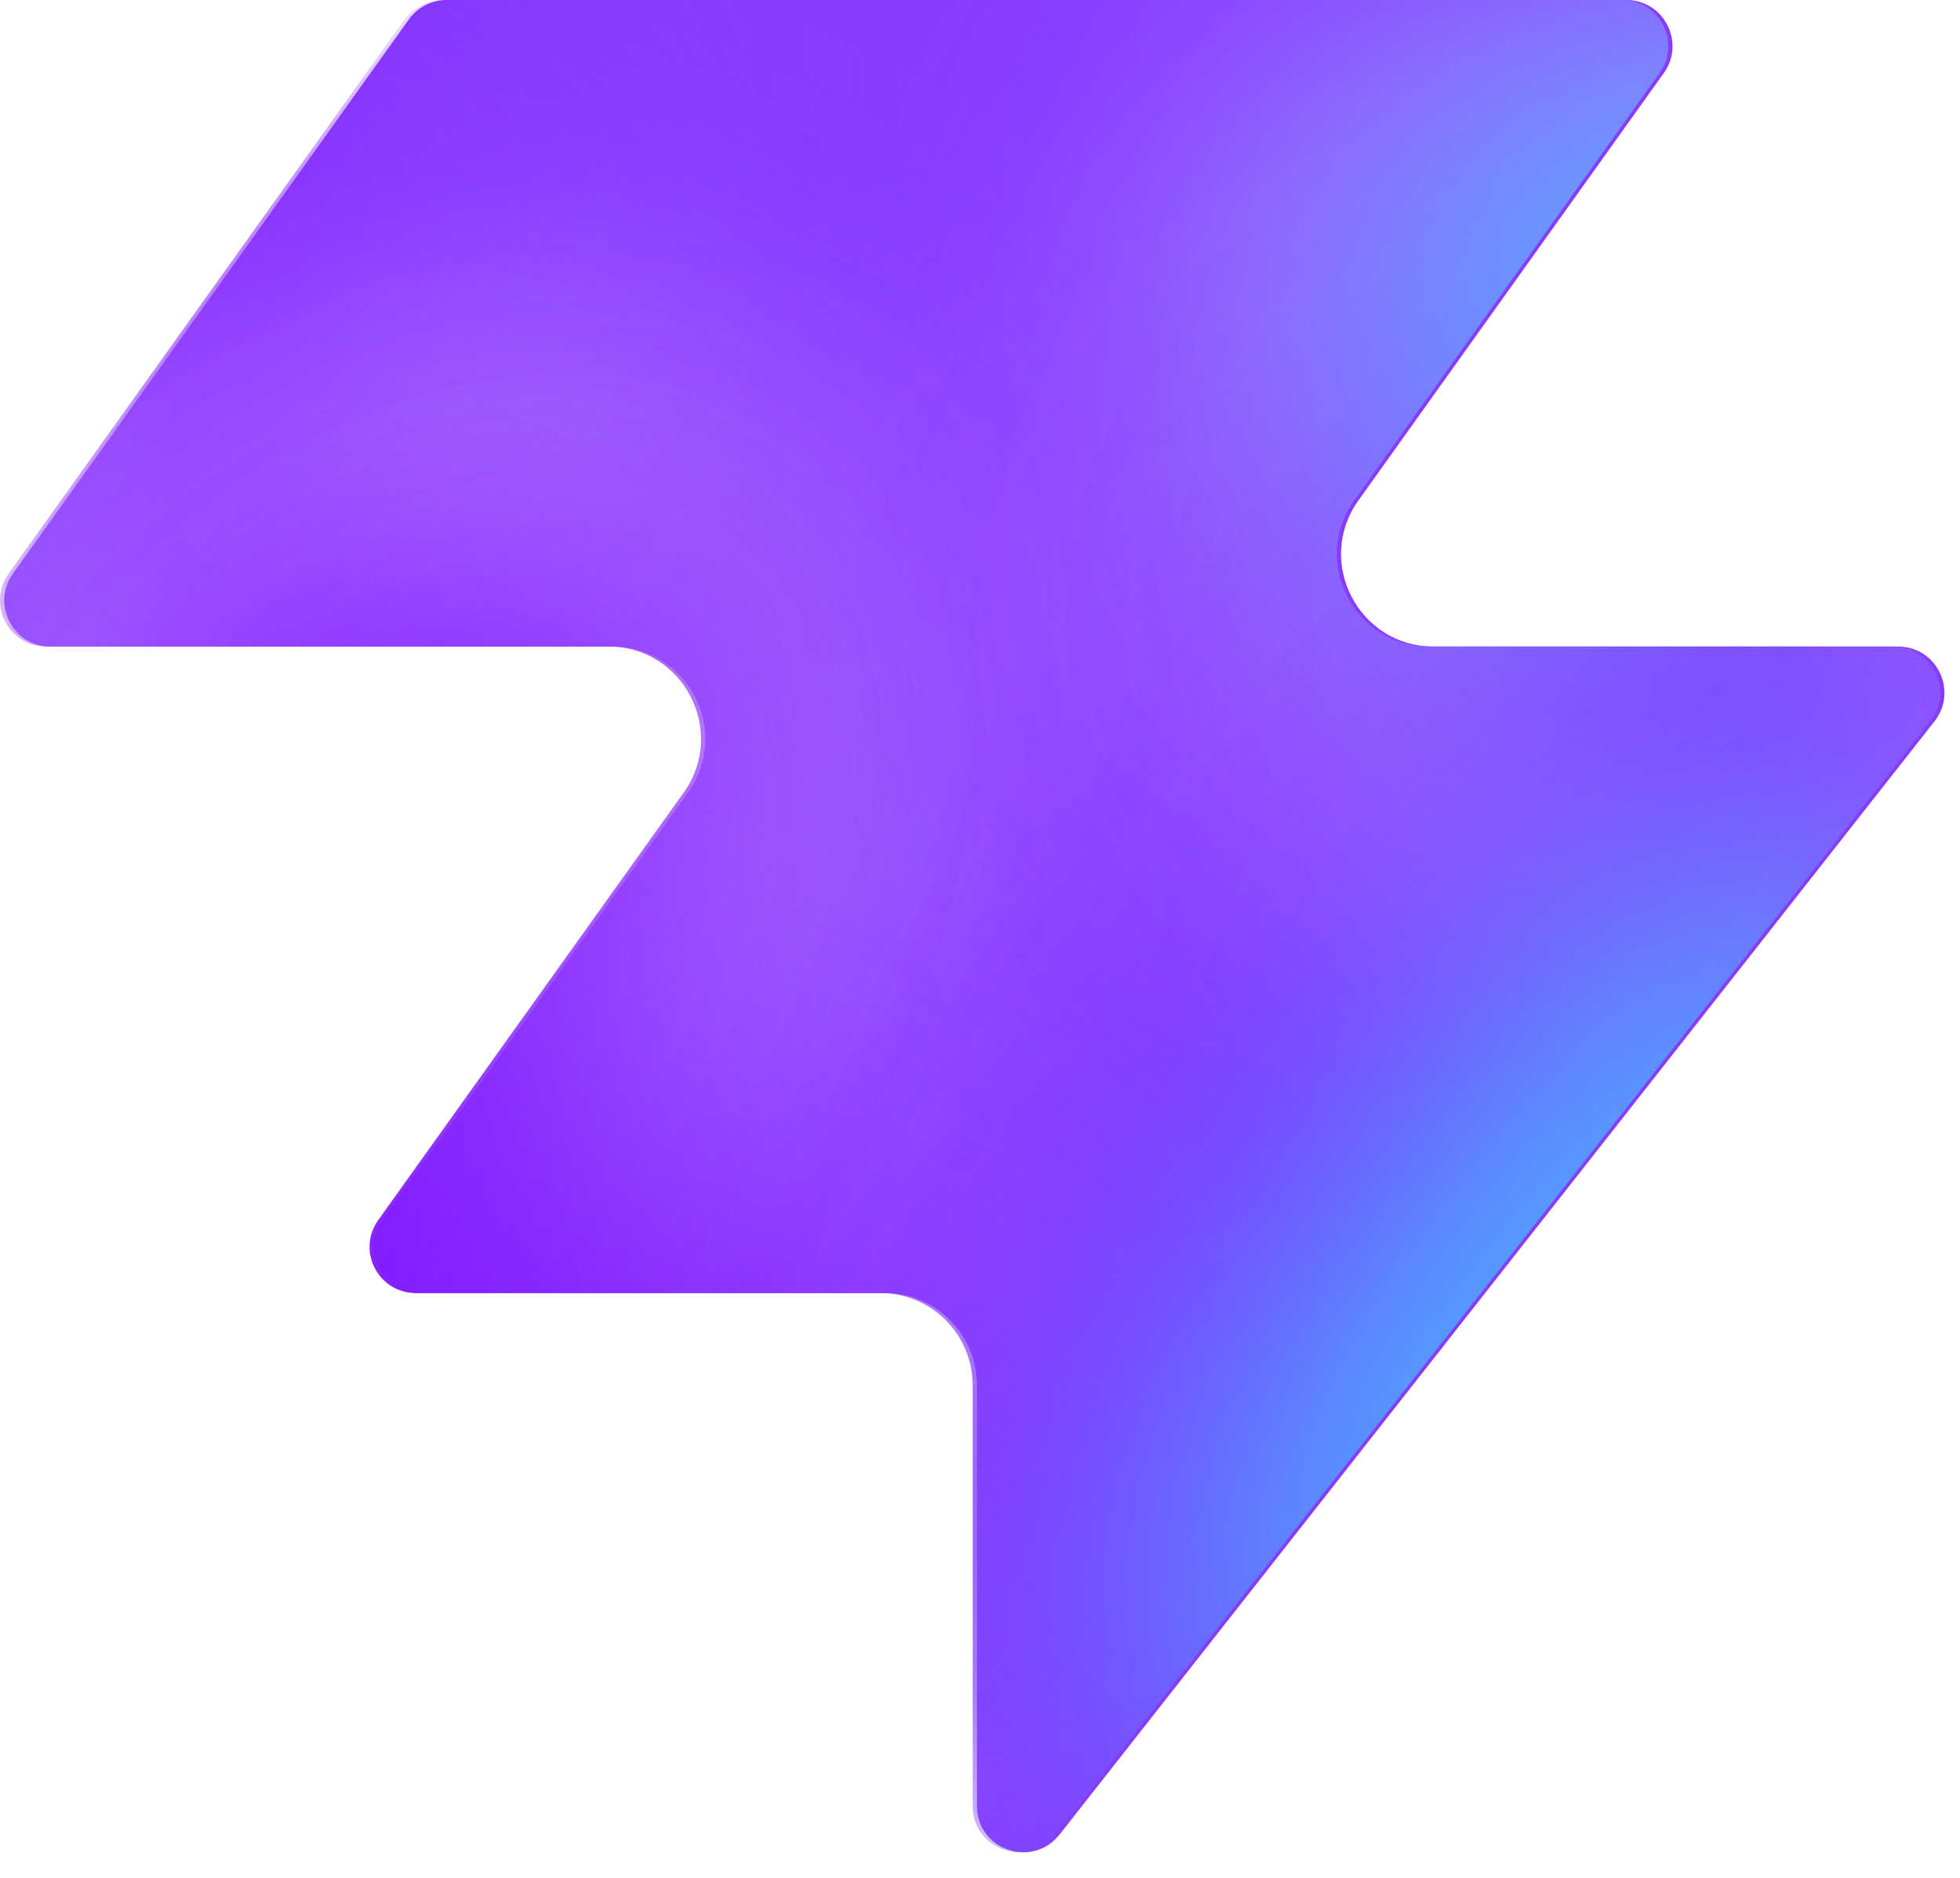
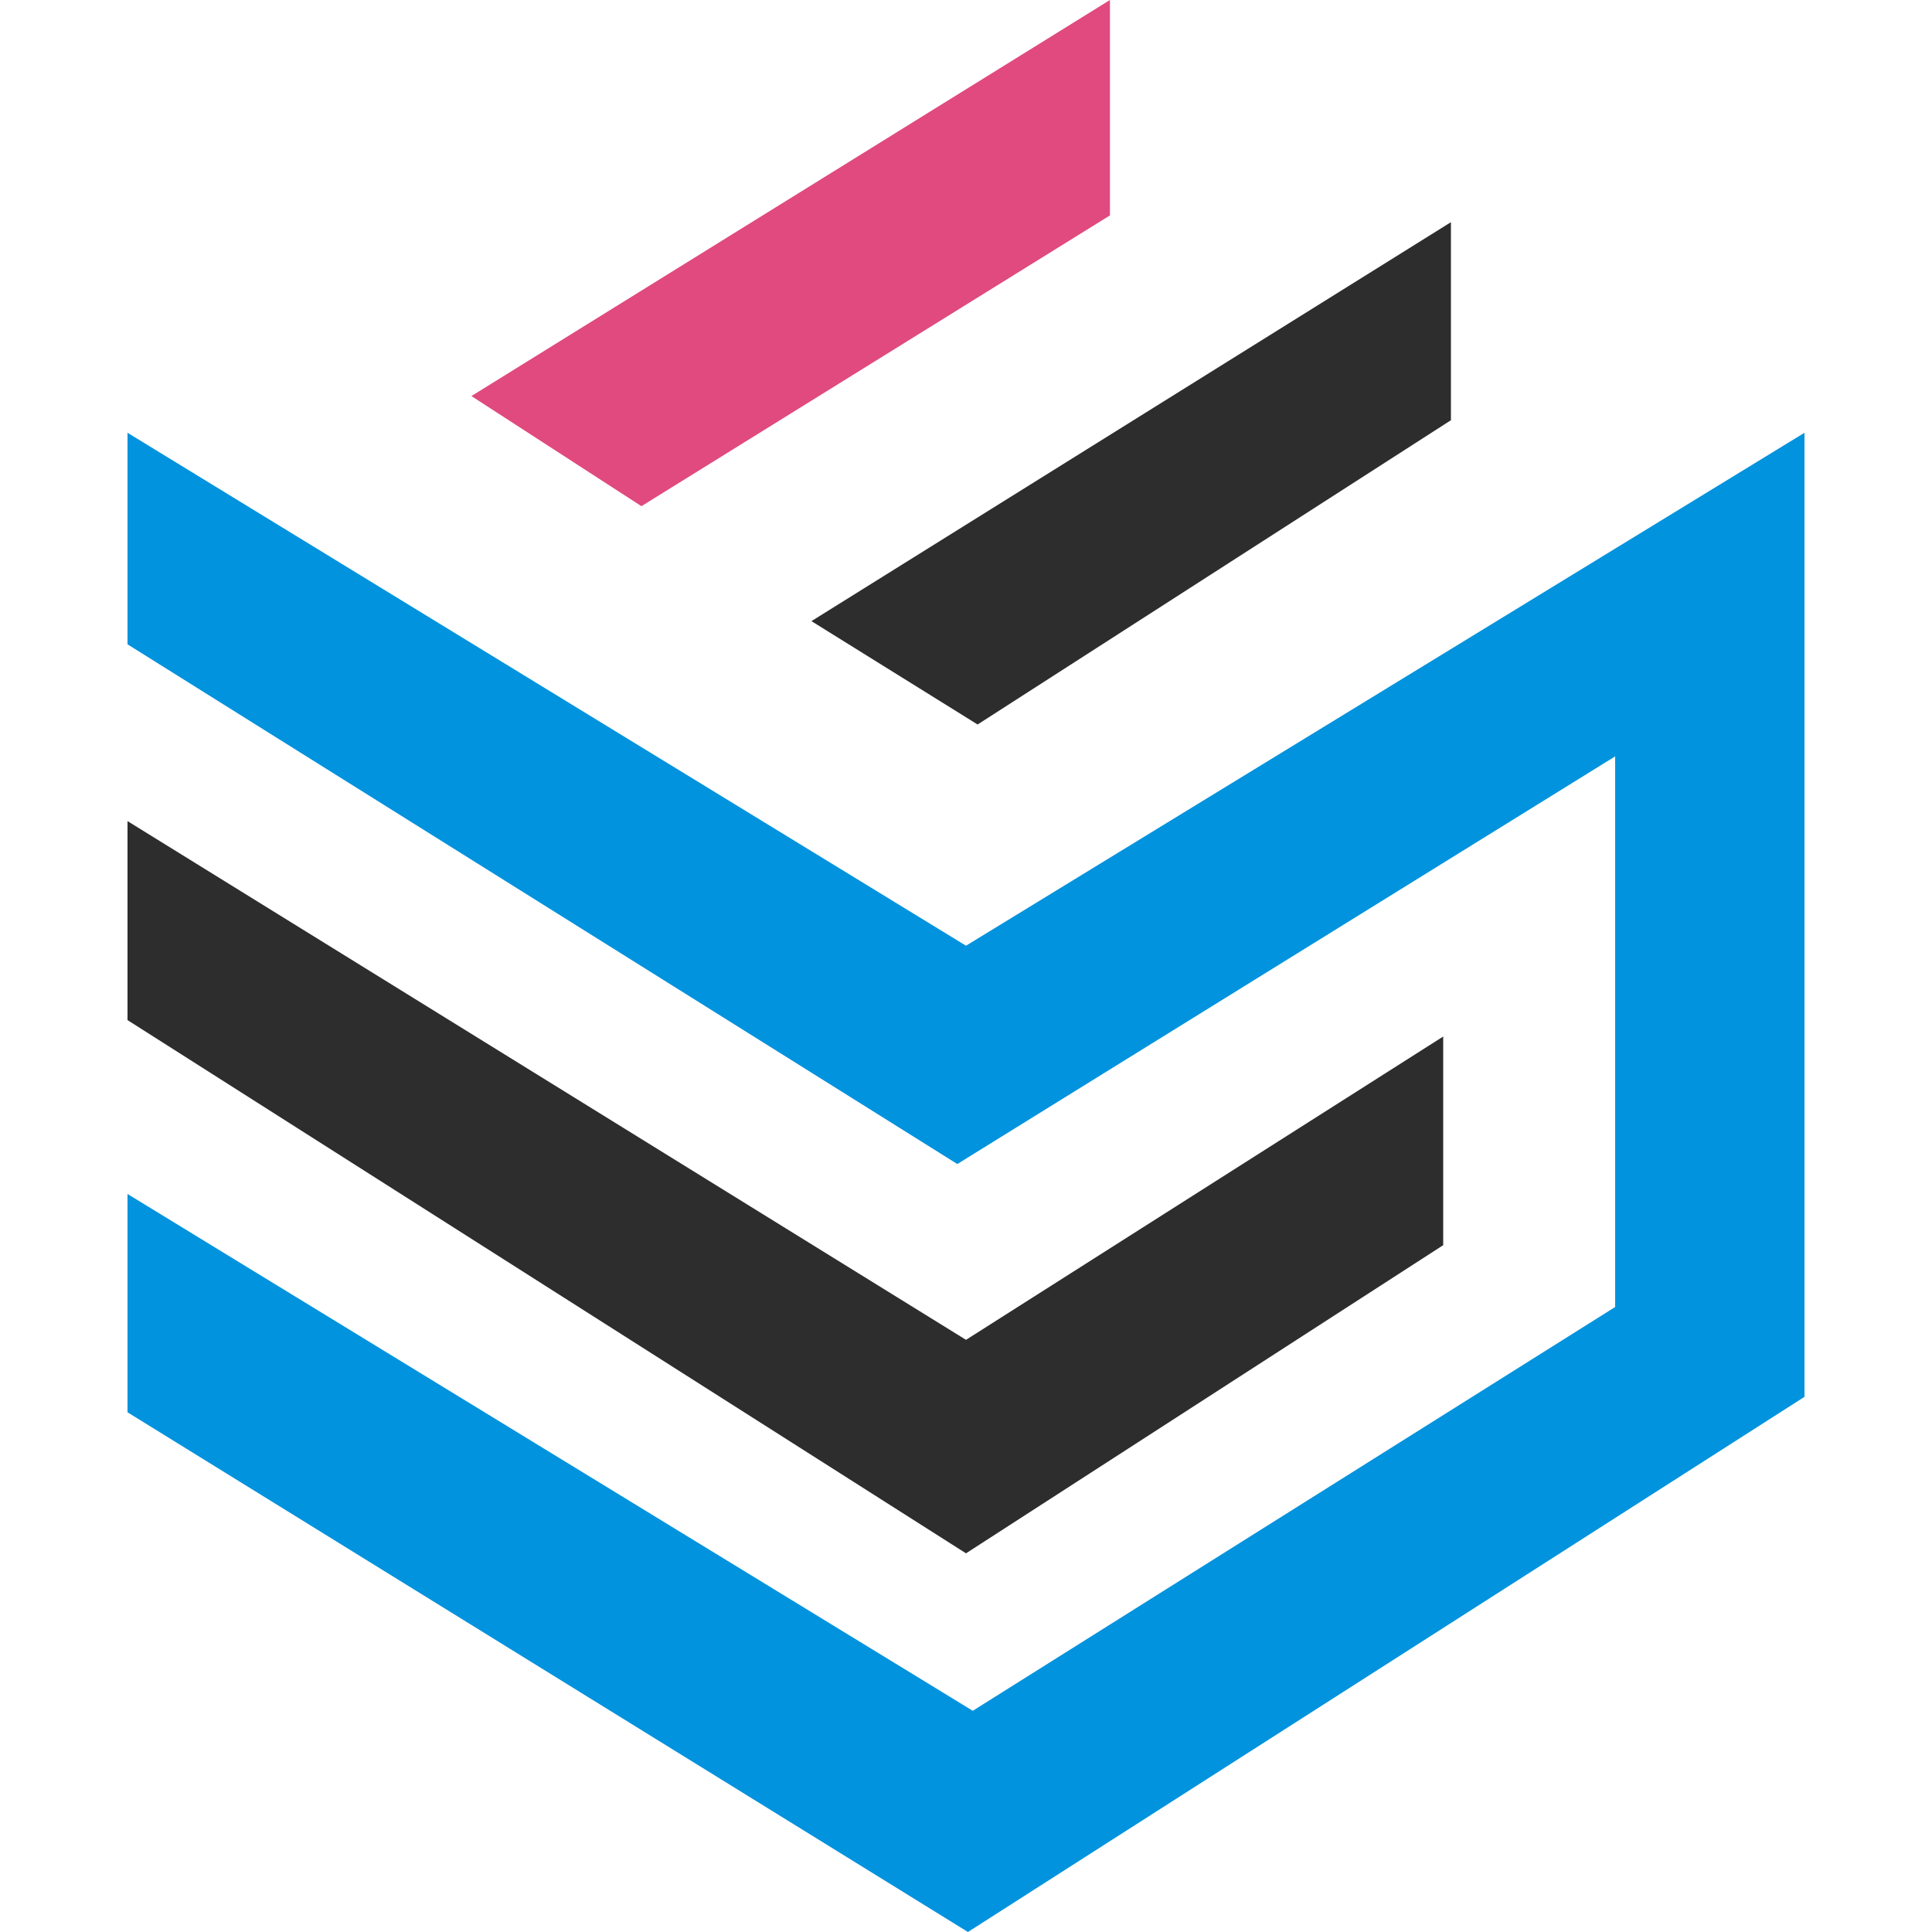
- <svg xmlns="http://www.w3.org/2000/svg" width="48" height="46" fill="none" viewBox="0 0 48 46">
-   <path fill="#863bff" d="M25.946 44.938c-.664.845-2.021.375-2.021-.698V33.937a2.26 2.26 0 0 0-2.262-2.262H10.287c-.92 0-1.456-1.04-.92-1.788l7.48-10.471c1.07-1.497 0-3.578-1.842-3.578H1.237c-.92 0-1.456-1.04-.92-1.788L10.013.474c.214-.297.556-.474.92-.474h28.894c.92 0 1.456 1.04.92 1.788l-7.48 10.471c-1.07 1.498 0 3.579 1.842 3.579h11.377c.943 0 1.473 1.088.89 1.83L25.947 44.94z" style="fill:#863bff;fill:color(display-p3 .525 .23 1);fill-opacity:1" />
-   <mask id="a" width="48" height="46" x="0" y="0" maskUnits="userSpaceOnUse" style="mask-type:alpha">
-     <path fill="#000" d="M25.842 44.938c-.664.844-2.021.375-2.021-.698V33.937a2.26 2.26 0 0 0-2.262-2.262H10.183c-.92 0-1.456-1.04-.92-1.788l7.48-10.471c1.07-1.498 0-3.579-1.842-3.579H1.133c-.92 0-1.456-1.04-.92-1.787L9.91.473c.214-.297.556-.474.92-.474h28.894c.92 0 1.456 1.04.92 1.788l-7.48 10.471c-1.07 1.498 0 3.578 1.842 3.578h11.377c.943 0 1.473 1.088.89 1.832L25.843 44.94z" style="fill:#000;fill-opacity:1" />
-   </mask>
-   <g mask="url(#a)">
-     <g filter="url(#b)">
-       <ellipse cx="5.508" cy="14.704" fill="#ede6ff" rx="5.508" ry="14.704" style="fill:#ede6ff;fill:color(display-p3 .927 .903 1);fill-opacity:1" transform="matrix(.00324 1 1 -.00324 -4.47 31.516)" />
-     </g>
-     <g filter="url(#c)">
-       <ellipse cx="10.399" cy="29.851" fill="#ede6ff" rx="10.399" ry="29.851" style="fill:#ede6ff;fill:color(display-p3 .927 .903 1);fill-opacity:1" transform="matrix(.00324 1 1 -.00324 -39.328 7.883)" />
-     </g>
-     <g filter="url(#d)">
-       <ellipse cx="5.508" cy="30.487" fill="#7e14ff" rx="5.508" ry="30.487" style="fill:#7e14ff;fill:color(display-p3 .492 .077 1);fill-opacity:1" transform="rotate(89.814 -25.913 -14.639)scale(1 -1)" />
-     </g>
-     <g filter="url(#e)">
-       <ellipse cx="5.508" cy="30.599" fill="#7e14ff" rx="5.508" ry="30.599" style="fill:#7e14ff;fill:color(display-p3 .492 .077 1);fill-opacity:1" transform="rotate(89.814 -32.644 -3.334)scale(1 -1)" />
-     </g>
-     <g filter="url(#f)">
-       <ellipse cx="5.508" cy="30.599" fill="#7e14ff" rx="5.508" ry="30.599" style="fill:#7e14ff;fill:color(display-p3 .492 .077 1);fill-opacity:1" transform="matrix(.00324 1 1 -.00324 -34.34 30.47)" />
-     </g>
-     <g filter="url(#g)">
-       <ellipse cx="14.072" cy="22.078" fill="#ede6ff" rx="14.072" ry="22.078" style="fill:#ede6ff;fill:color(display-p3 .927 .903 1);fill-opacity:1" transform="rotate(93.35 24.506 48.493)scale(-1 1)" />
-     </g>
-     <g filter="url(#h)">
-       <ellipse cx="3.47" cy="21.501" fill="#7e14ff" rx="3.47" ry="21.501" style="fill:#7e14ff;fill:color(display-p3 .492 .077 1);fill-opacity:1" transform="rotate(89.009 28.708 47.59)scale(-1 1)" />
-     </g>
-     <g filter="url(#i)">
-       <ellipse cx="3.47" cy="21.501" fill="#7e14ff" rx="3.47" ry="21.501" style="fill:#7e14ff;fill:color(display-p3 .492 .077 1);fill-opacity:1" transform="rotate(89.009 28.708 47.59)scale(-1 1)" />
-     </g>
-     <g filter="url(#j)">
-       <ellipse cx=".387" cy="8.972" fill="#7e14ff" rx="4.407" ry="29.108" style="fill:#7e14ff;fill:color(display-p3 .492 .077 1);fill-opacity:1" transform="rotate(39.51 .387 8.972)" />
-     </g>
-     <g filter="url(#k)">
-       <ellipse cx="47.523" cy="-6.092" fill="#7e14ff" rx="4.407" ry="29.108" style="fill:#7e14ff;fill:color(display-p3 .492 .077 1);fill-opacity:1" transform="rotate(37.892 47.523 -6.092)" />
-     </g>
-     <g filter="url(#l)">
-       <ellipse cx="41.412" cy="6.333" fill="#47bfff" rx="5.971" ry="9.665" style="fill:#47bfff;fill:color(display-p3 .28 .748 1);fill-opacity:1" transform="rotate(37.892 41.412 6.333)" />
-     </g>
-     <g filter="url(#m)">
-       <ellipse cx="-1.879" cy="38.332" fill="#7e14ff" rx="4.407" ry="29.108" style="fill:#7e14ff;fill:color(display-p3 .492 .077 1);fill-opacity:1" transform="rotate(37.892 -1.88 38.332)" />
-     </g>
-     <g filter="url(#n)">
-       <ellipse cx="-1.879" cy="38.332" fill="#7e14ff" rx="4.407" ry="29.108" style="fill:#7e14ff;fill:color(display-p3 .492 .077 1);fill-opacity:1" transform="rotate(37.892 -1.88 38.332)" />
-     </g>
-     <g filter="url(#o)">
-       <ellipse cx="35.651" cy="29.907" fill="#7e14ff" rx="4.407" ry="29.108" style="fill:#7e14ff;fill:color(display-p3 .492 .077 1);fill-opacity:1" transform="rotate(37.892 35.651 29.907)" />
-     </g>
-     <g filter="url(#p)">
-       <ellipse cx="38.418" cy="32.4" fill="#47bfff" rx="5.971" ry="15.297" style="fill:#47bfff;fill:color(display-p3 .28 .748 1);fill-opacity:1" transform="rotate(37.892 38.418 32.4)" />
-     </g>
-   </g>
-   <defs>
-     <filter id="b" width="60.045" height="41.654" x="-19.77" y="16.149" color-interpolation-filters="sRGB" filterUnits="userSpaceOnUse">
-       <feFlood flood-opacity="0" result="BackgroundImageFix" />
-       <feBlend in="SourceGraphic" in2="BackgroundImageFix" result="shape" />
-       <feGaussianBlur result="effect1_foregroundBlur_2002_17158" stdDeviation="7.659" />
-     </filter>
-     <filter id="c" width="90.34" height="51.437" x="-54.613" y="-7.533" color-interpolation-filters="sRGB" filterUnits="userSpaceOnUse">
-       <feFlood flood-opacity="0" result="BackgroundImageFix" />
-       <feBlend in="SourceGraphic" in2="BackgroundImageFix" result="shape" />
-       <feGaussianBlur result="effect1_foregroundBlur_2002_17158" stdDeviation="7.659" />
-     </filter>
-     <filter id="d" width="79.355" height="29.4" x="-49.64" y="2.03" color-interpolation-filters="sRGB" filterUnits="userSpaceOnUse">
-       <feFlood flood-opacity="0" result="BackgroundImageFix" />
-       <feBlend in="SourceGraphic" in2="BackgroundImageFix" result="shape" />
-       <feGaussianBlur result="effect1_foregroundBlur_2002_17158" stdDeviation="4.596" />
-     </filter>
-     <filter id="e" width="79.579" height="29.4" x="-45.045" y="20.029" color-interpolation-filters="sRGB" filterUnits="userSpaceOnUse">
-       <feFlood flood-opacity="0" result="BackgroundImageFix" />
-       <feBlend in="SourceGraphic" in2="BackgroundImageFix" result="shape" />
-       <feGaussianBlur result="effect1_foregroundBlur_2002_17158" stdDeviation="4.596" />
-     </filter>
-     <filter id="f" width="79.579" height="29.4" x="-43.513" y="21.178" color-interpolation-filters="sRGB" filterUnits="userSpaceOnUse">
-       <feFlood flood-opacity="0" result="BackgroundImageFix" />
-       <feBlend in="SourceGraphic" in2="BackgroundImageFix" result="shape" />
-       <feGaussianBlur result="effect1_foregroundBlur_2002_17158" stdDeviation="4.596" />
-     </filter>
-     <filter id="g" width="74.749" height="58.852" x="15.756" y="-17.901" color-interpolation-filters="sRGB" filterUnits="userSpaceOnUse">
-       <feFlood flood-opacity="0" result="BackgroundImageFix" />
-       <feBlend in="SourceGraphic" in2="BackgroundImageFix" result="shape" />
-       <feGaussianBlur result="effect1_foregroundBlur_2002_17158" stdDeviation="7.659" />
-     </filter>
-     <filter id="h" width="61.377" height="25.362" x="23.548" y="2.284" color-interpolation-filters="sRGB" filterUnits="userSpaceOnUse">
-       <feFlood flood-opacity="0" result="BackgroundImageFix" />
-       <feBlend in="SourceGraphic" in2="BackgroundImageFix" result="shape" />
-       <feGaussianBlur result="effect1_foregroundBlur_2002_17158" stdDeviation="4.596" />
-     </filter>
-     <filter id="i" width="61.377" height="25.362" x="23.548" y="2.284" color-interpolation-filters="sRGB" filterUnits="userSpaceOnUse">
-       <feFlood flood-opacity="0" result="BackgroundImageFix" />
-       <feBlend in="SourceGraphic" in2="BackgroundImageFix" result="shape" />
-       <feGaussianBlur result="effect1_foregroundBlur_2002_17158" stdDeviation="4.596" />
-     </filter>
-     <filter id="j" width="56.045" height="63.649" x="-27.636" y="-22.853" color-interpolation-filters="sRGB" filterUnits="userSpaceOnUse">
-       <feFlood flood-opacity="0" result="BackgroundImageFix" />
-       <feBlend in="SourceGraphic" in2="BackgroundImageFix" result="shape" />
-       <feGaussianBlur result="effect1_foregroundBlur_2002_17158" stdDeviation="4.596" />
-     </filter>
-     <filter id="k" width="54.814" height="64.646" x="20.116" y="-38.415" color-interpolation-filters="sRGB" filterUnits="userSpaceOnUse">
-       <feFlood flood-opacity="0" result="BackgroundImageFix" />
-       <feBlend in="SourceGraphic" in2="BackgroundImageFix" result="shape" />
-       <feGaussianBlur result="effect1_foregroundBlur_2002_17158" stdDeviation="4.596" />
-     </filter>
-     <filter id="l" width="33.541" height="35.313" x="24.641" y="-11.323" color-interpolation-filters="sRGB" filterUnits="userSpaceOnUse">
-       <feFlood flood-opacity="0" result="BackgroundImageFix" />
-       <feBlend in="SourceGraphic" in2="BackgroundImageFix" result="shape" />
-       <feGaussianBlur result="effect1_foregroundBlur_2002_17158" stdDeviation="4.596" />
-     </filter>
-     <filter id="m" width="54.814" height="64.646" x="-29.286" y="6.009" color-interpolation-filters="sRGB" filterUnits="userSpaceOnUse">
-       <feFlood flood-opacity="0" result="BackgroundImageFix" />
-       <feBlend in="SourceGraphic" in2="BackgroundImageFix" result="shape" />
-       <feGaussianBlur result="effect1_foregroundBlur_2002_17158" stdDeviation="4.596" />
-     </filter>
-     <filter id="n" width="54.814" height="64.646" x="-29.286" y="6.009" color-interpolation-filters="sRGB" filterUnits="userSpaceOnUse">
-       <feFlood flood-opacity="0" result="BackgroundImageFix" />
-       <feBlend in="SourceGraphic" in2="BackgroundImageFix" result="shape" />
-       <feGaussianBlur result="effect1_foregroundBlur_2002_17158" stdDeviation="4.596" />
-     </filter>
-     <filter id="o" width="54.814" height="64.646" x="8.244" y="-2.416" color-interpolation-filters="sRGB" filterUnits="userSpaceOnUse">
-       <feFlood flood-opacity="0" result="BackgroundImageFix" />
-       <feBlend in="SourceGraphic" in2="BackgroundImageFix" result="shape" />
-       <feGaussianBlur result="effect1_foregroundBlur_2002_17158" stdDeviation="4.596" />
-     </filter>
-     <filter id="p" width="39.409" height="43.623" x="18.713" y="10.588" color-interpolation-filters="sRGB" filterUnits="userSpaceOnUse">
-       <feFlood flood-opacity="0" result="BackgroundImageFix" />
-       <feBlend in="SourceGraphic" in2="BackgroundImageFix" result="shape" />
-       <feGaussianBlur result="effect1_foregroundBlur_2002_17158" stdDeviation="4.596" />
-     </filter>
-   </defs>
+ <svg xmlns="http://www.w3.org/2000/svg" viewBox="-132 0 2000 2000">
+   <style>.ink{fill:#2d2d2d}@media (prefers-color-scheme:dark){.ink{fill:#e8ecf2}}</style>
+   <polygon fill="#e04a7e" points="356,410 1017,0 1017,223 532,524" />
+   <polygon class="ink" points="708,643 1370,230 1370,435 880,750" />
+   <polygon fill="#0293de" points="0,448 868,979 1736,448 1736,1446 870,2000 0,1462 0,1236 875,1771 1540,1353 1540,783 859,1205 0,667" />
+   <polygon class="ink" points="0,850 868,1387 1362,1073 1362,1289 868,1608 0,1056" />
</svg>
